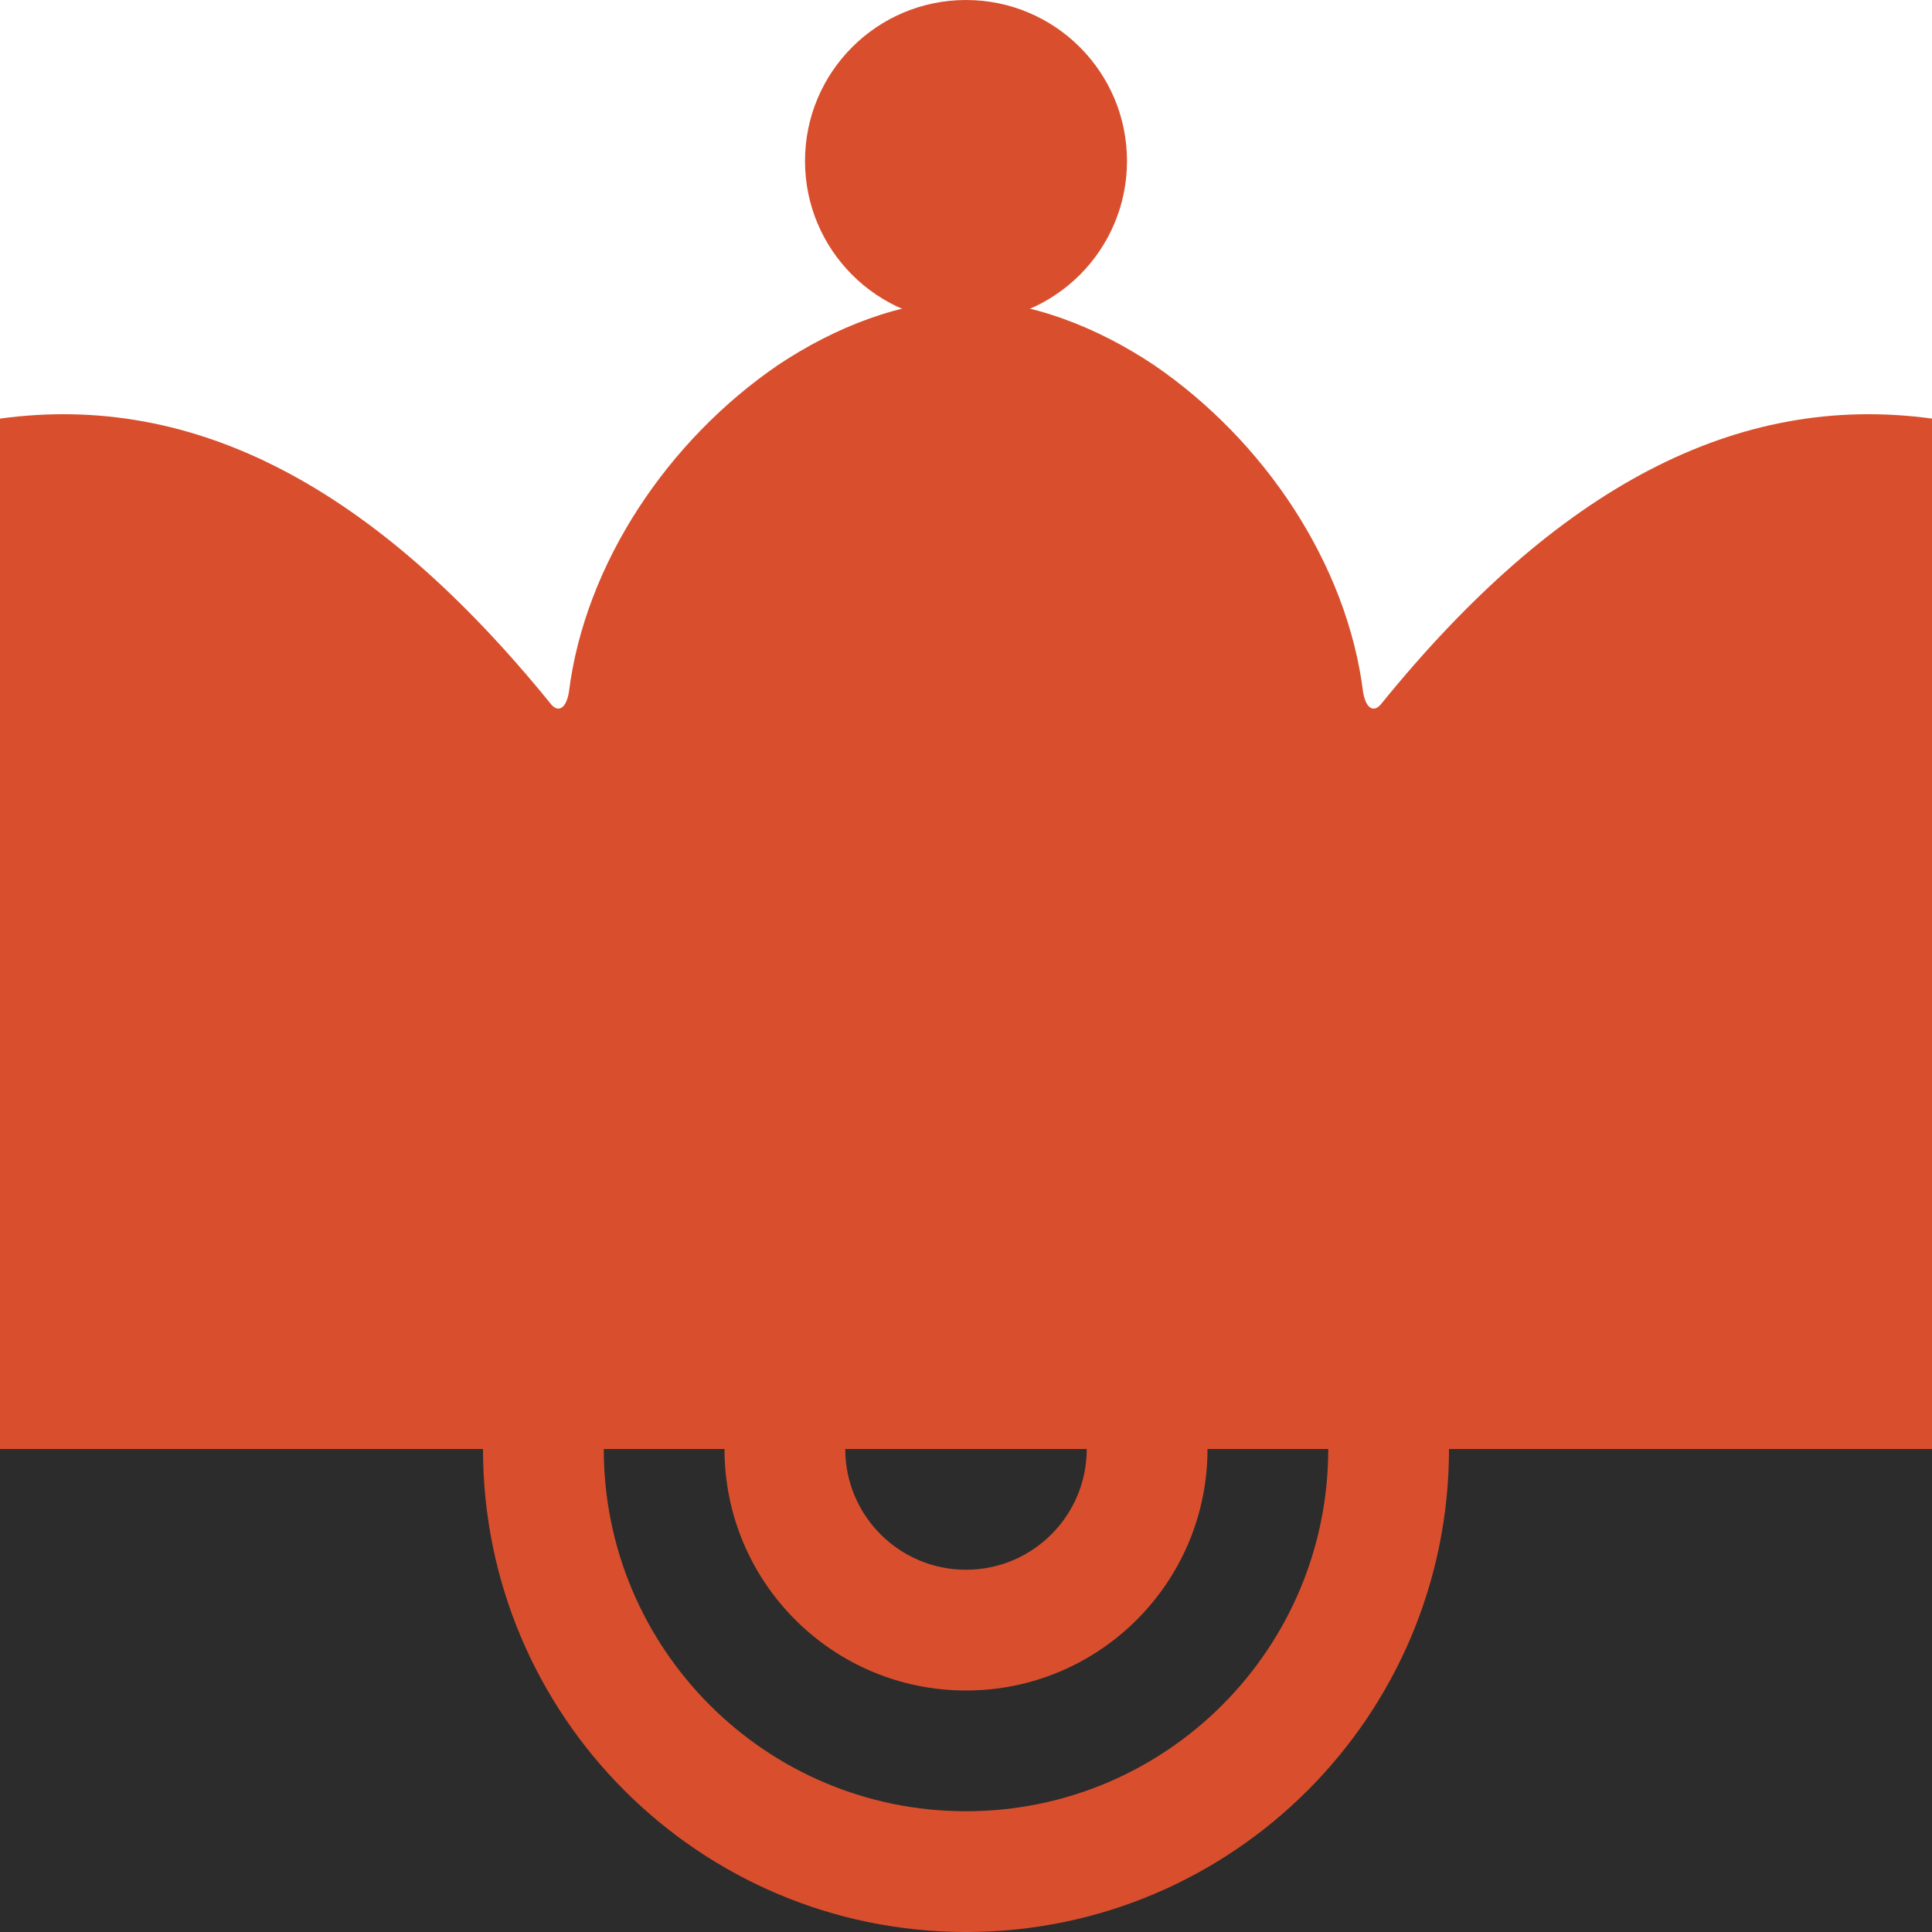
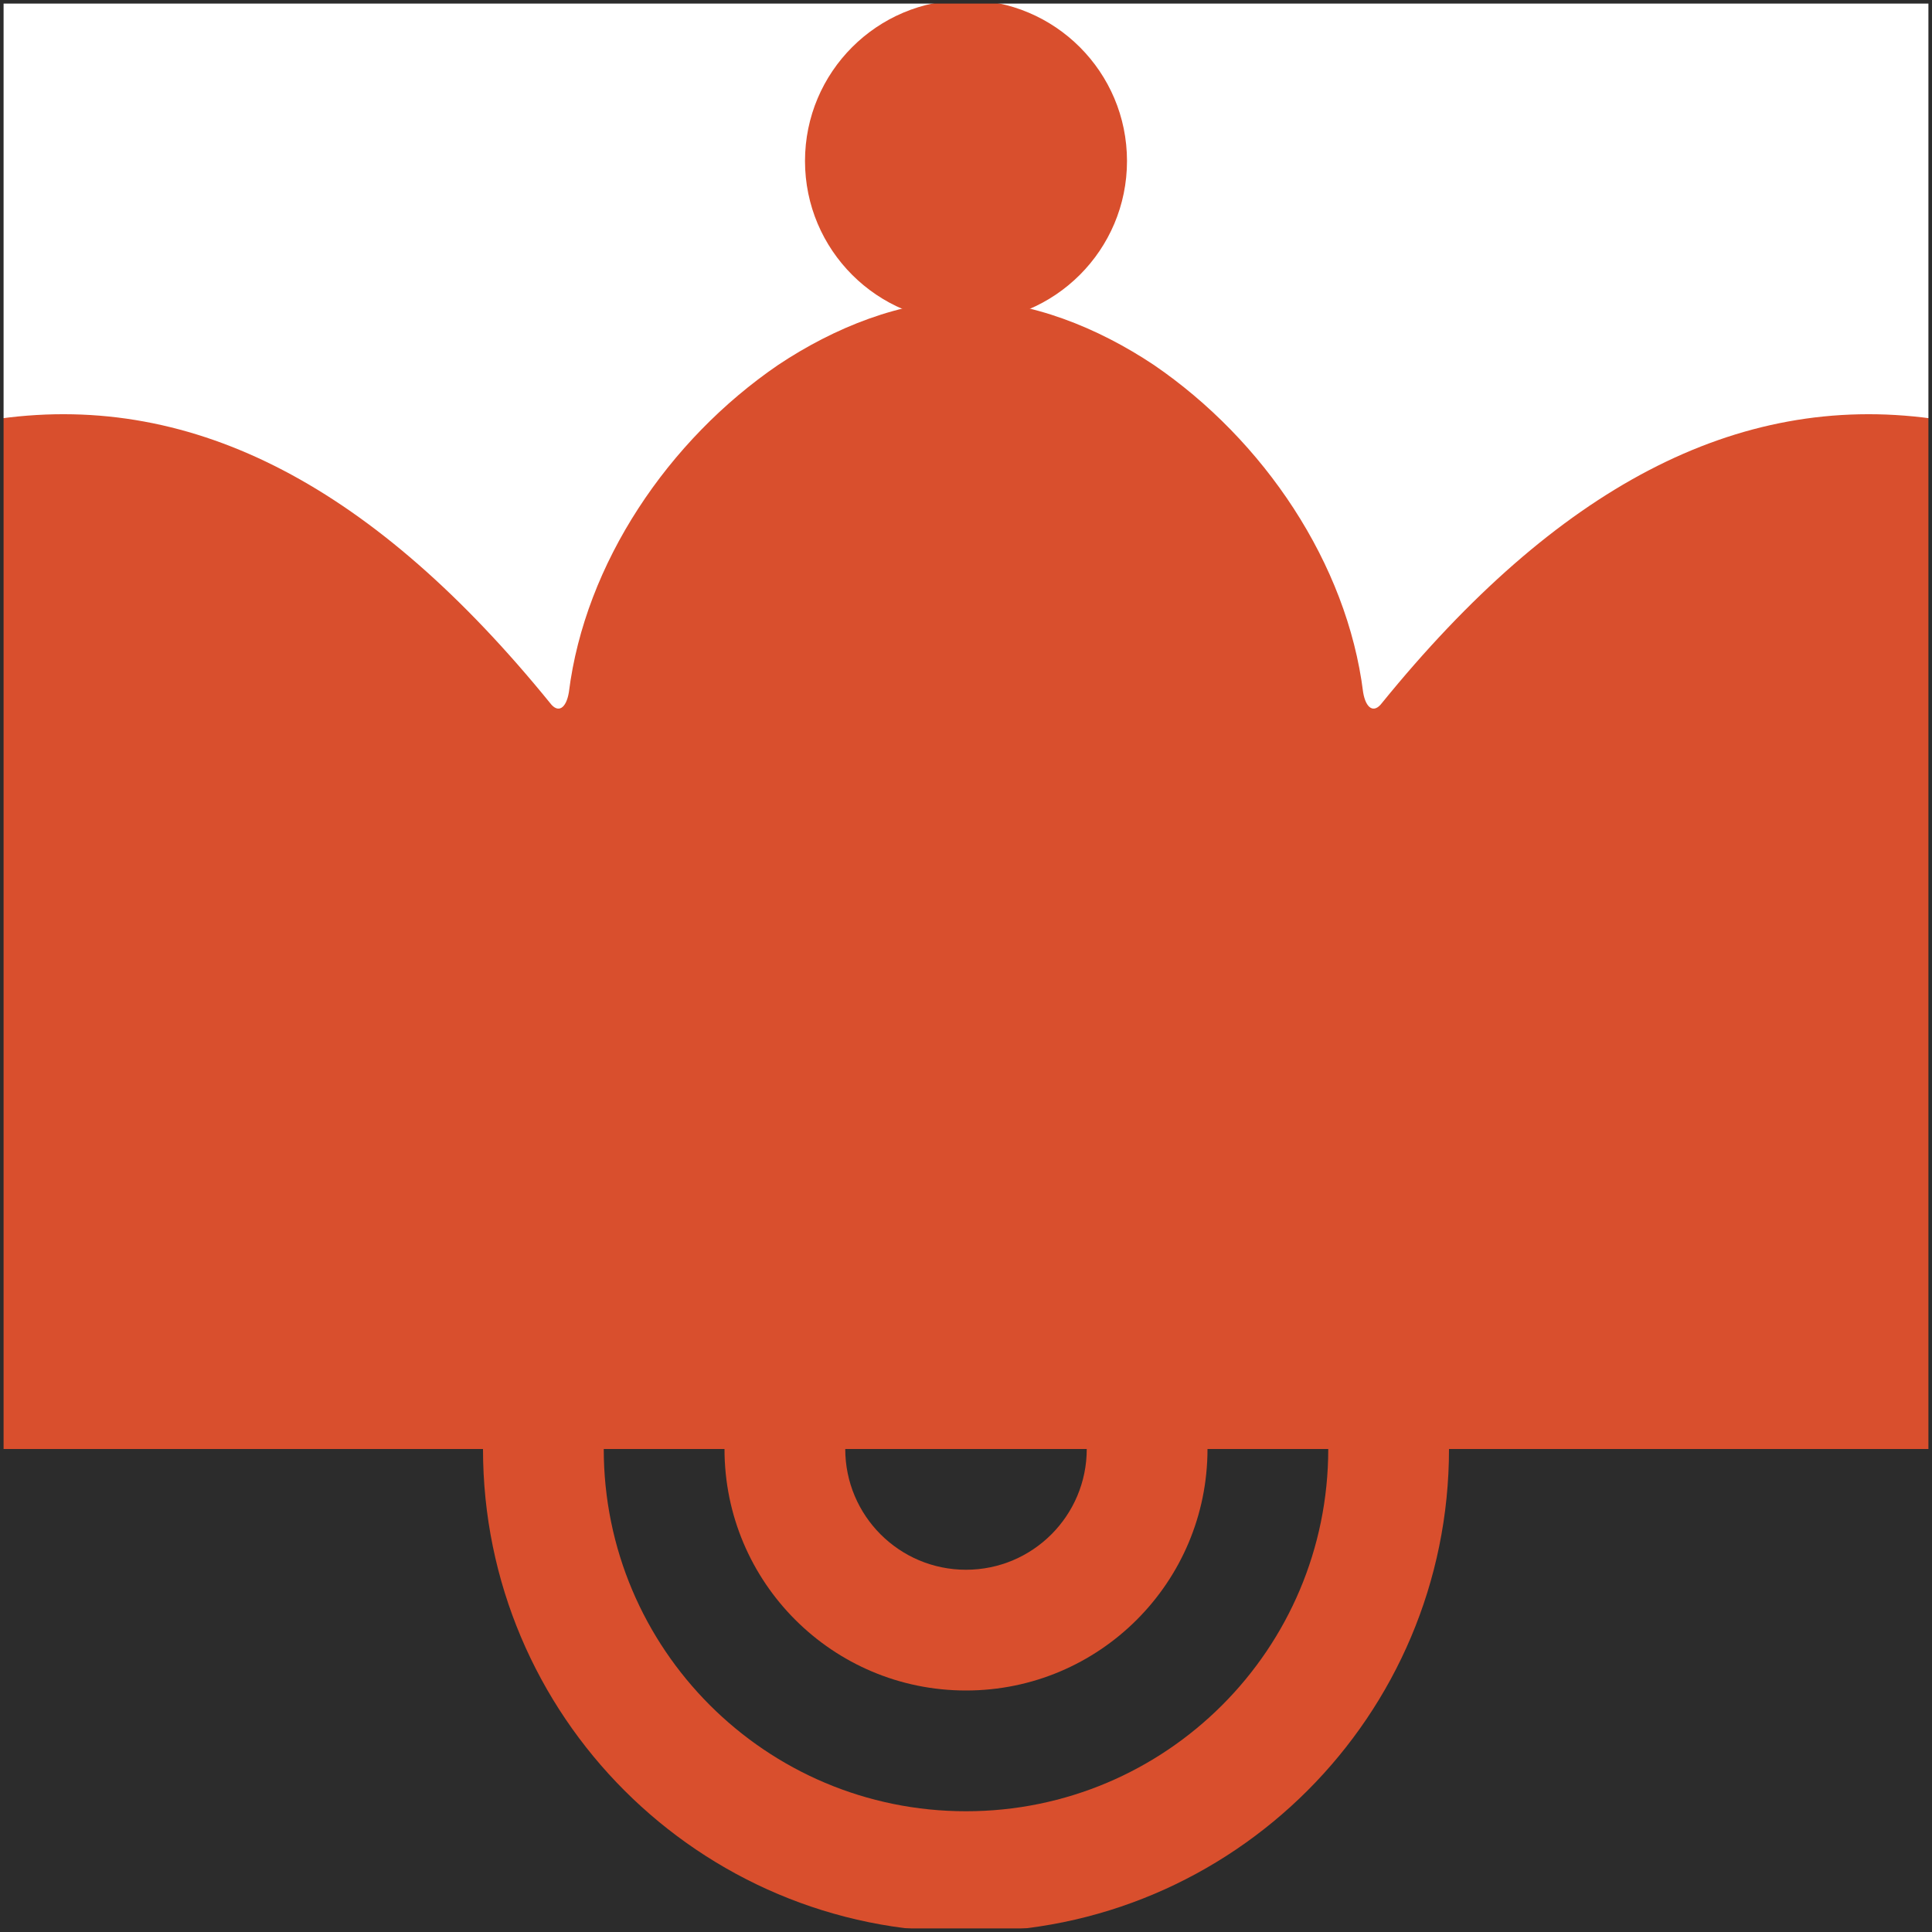
<svg xmlns="http://www.w3.org/2000/svg" viewBox="0 0 1080 1080" width="1080" height="1080" role="img" aria-labelledby="t d">
  <defs>
    <clipPath id="band">
      <rect x="0" y="810" width="1080" height="270" />
    </clipPath>
  </defs>
  <g transform="translate(-210,-232.5) scale(1.5)">
    <path fill="#D94F2D" d="M140,311 C213,301 280,337 345,417 C348,421 351,419 352,413 C358,365 389,319 430,291 C451,277 476,267 500,267 C524,267 549,277 570,291 C611,319 642,365 648,413 C649,419 652,421 655,417 C720,337 787,301 860,311 L860,698 L140,698 Z" />
    <circle fill="#D94F2D" cx="500" cy="215" r="60" />
  </g>
  <path fill="#2C2C2C" d="M0,810 H1080 V1080 H0 Z" />
  <g clip-path="url(#band)">
    <circle cx="540" cy="810" r="270" fill="#D94F2D" />
    <circle cx="540" cy="810" r="202.5" fill="#2C2C2C" />
    <circle cx="540" cy="810" r="135" fill="#D94F2D" />
    <circle cx="540" cy="810" r="67.5" fill="#2C2C2C" />
  </g>
+   <rect x="1" y="1" width="1078" height="1078" fill="none" stroke="#2C2C2C" stroke-width="2" shape-rendering="geometricPrecision" />
</svg>
